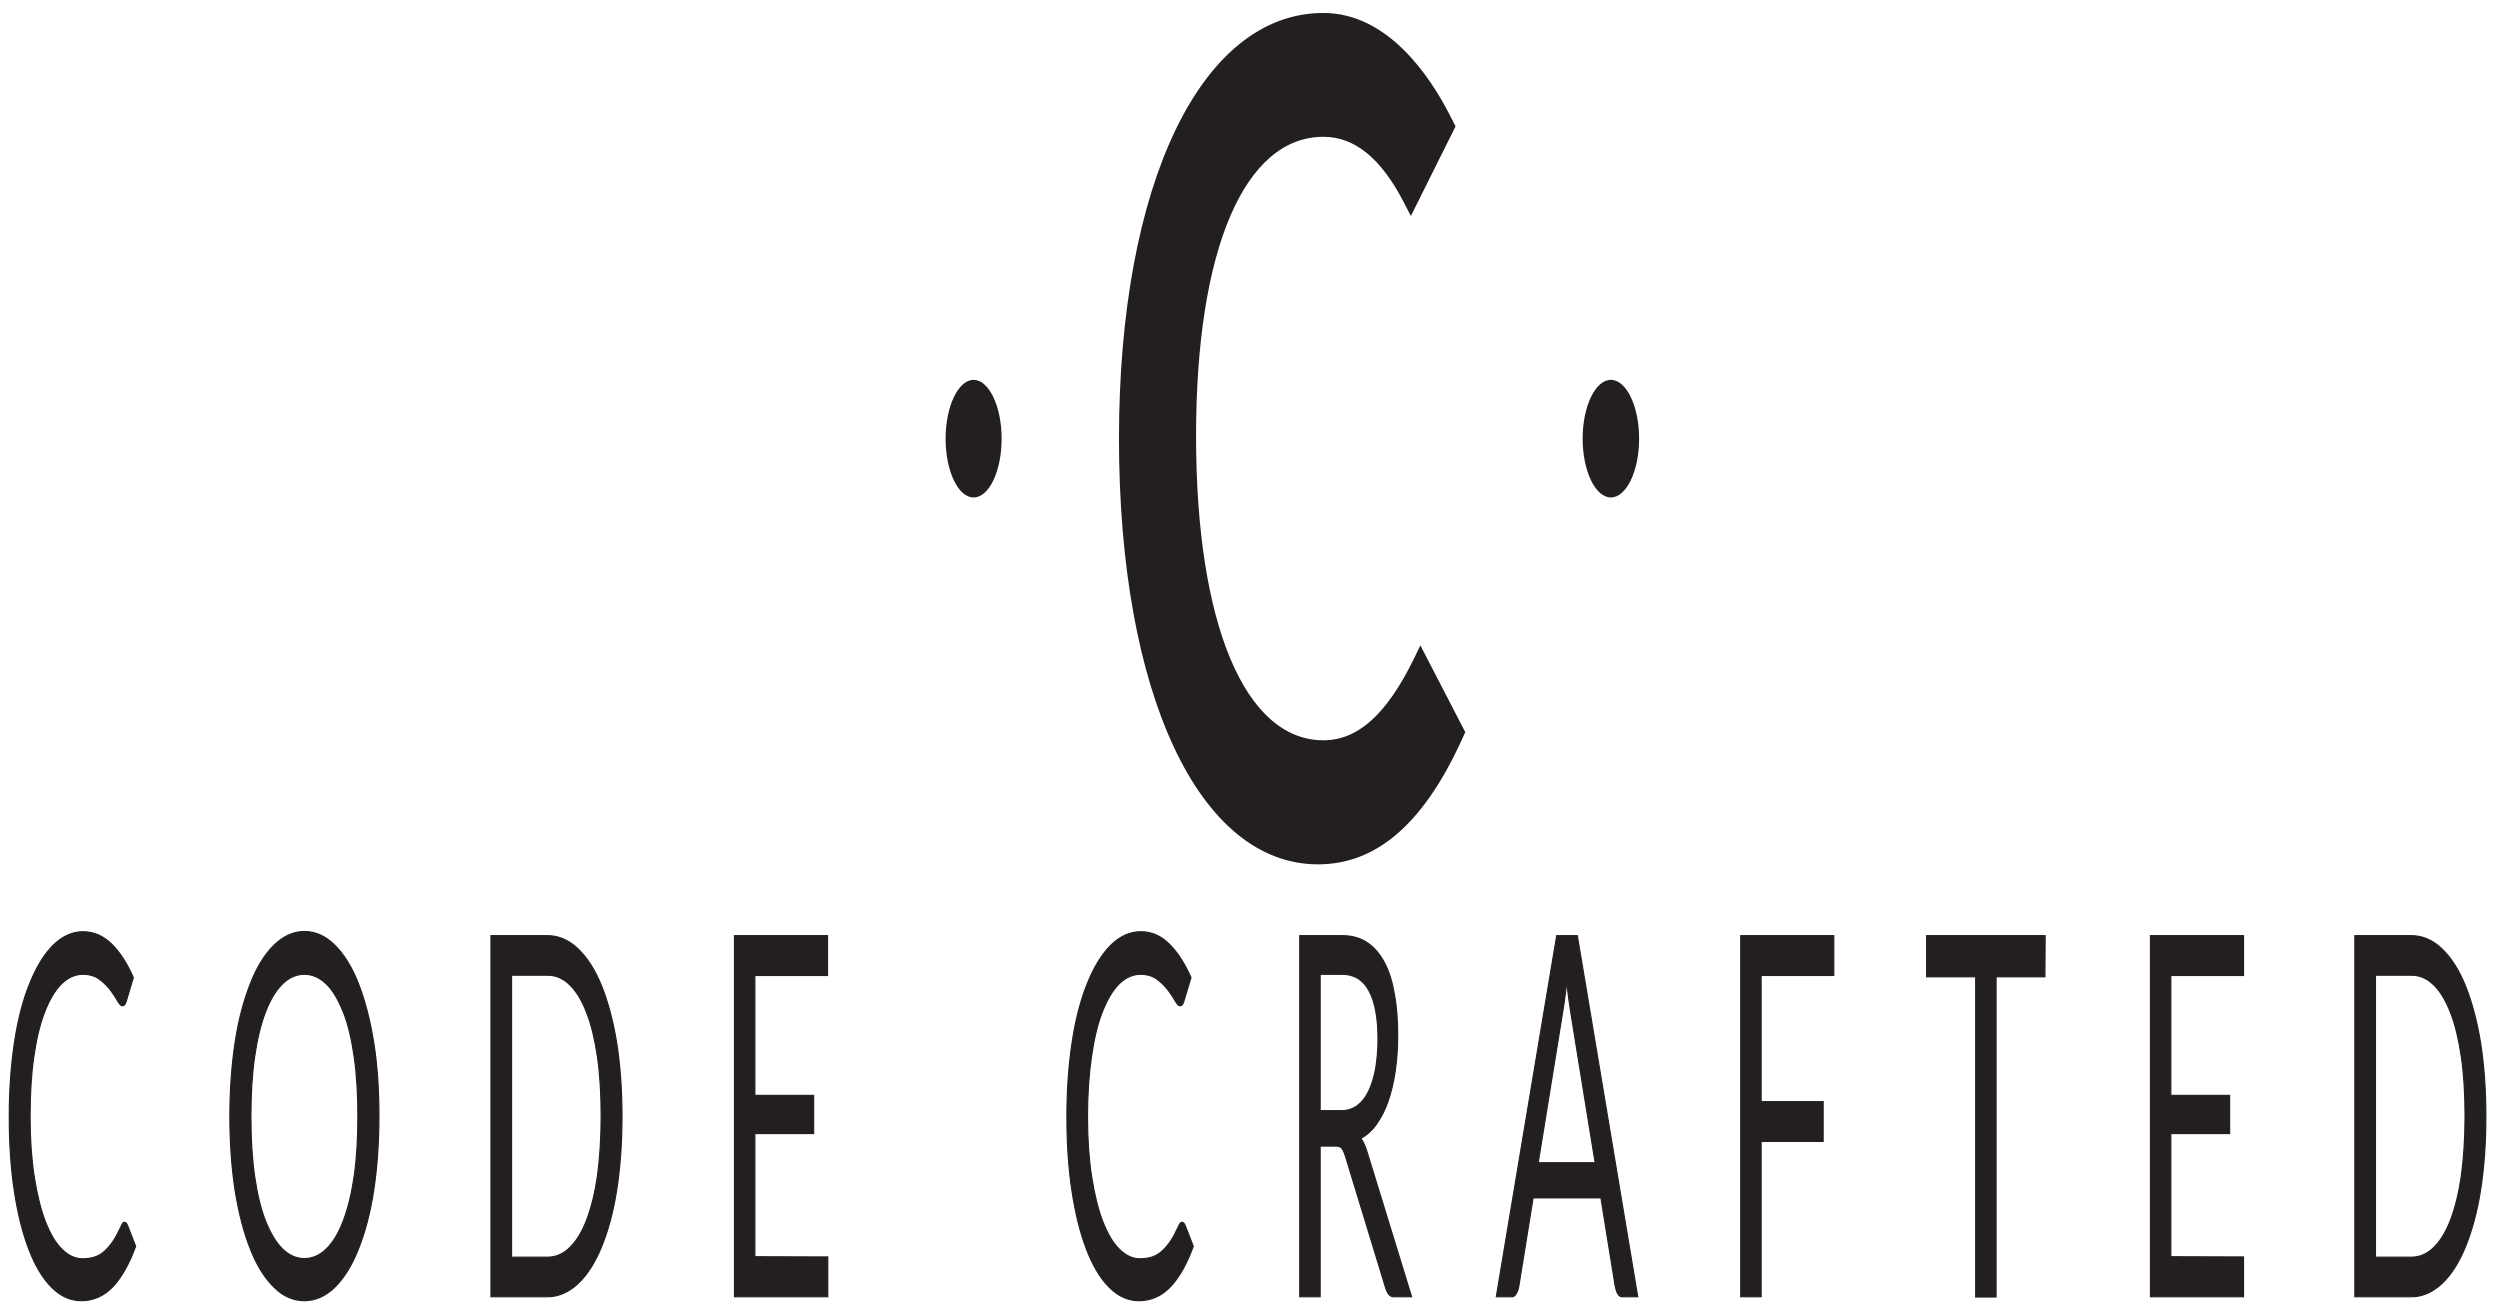
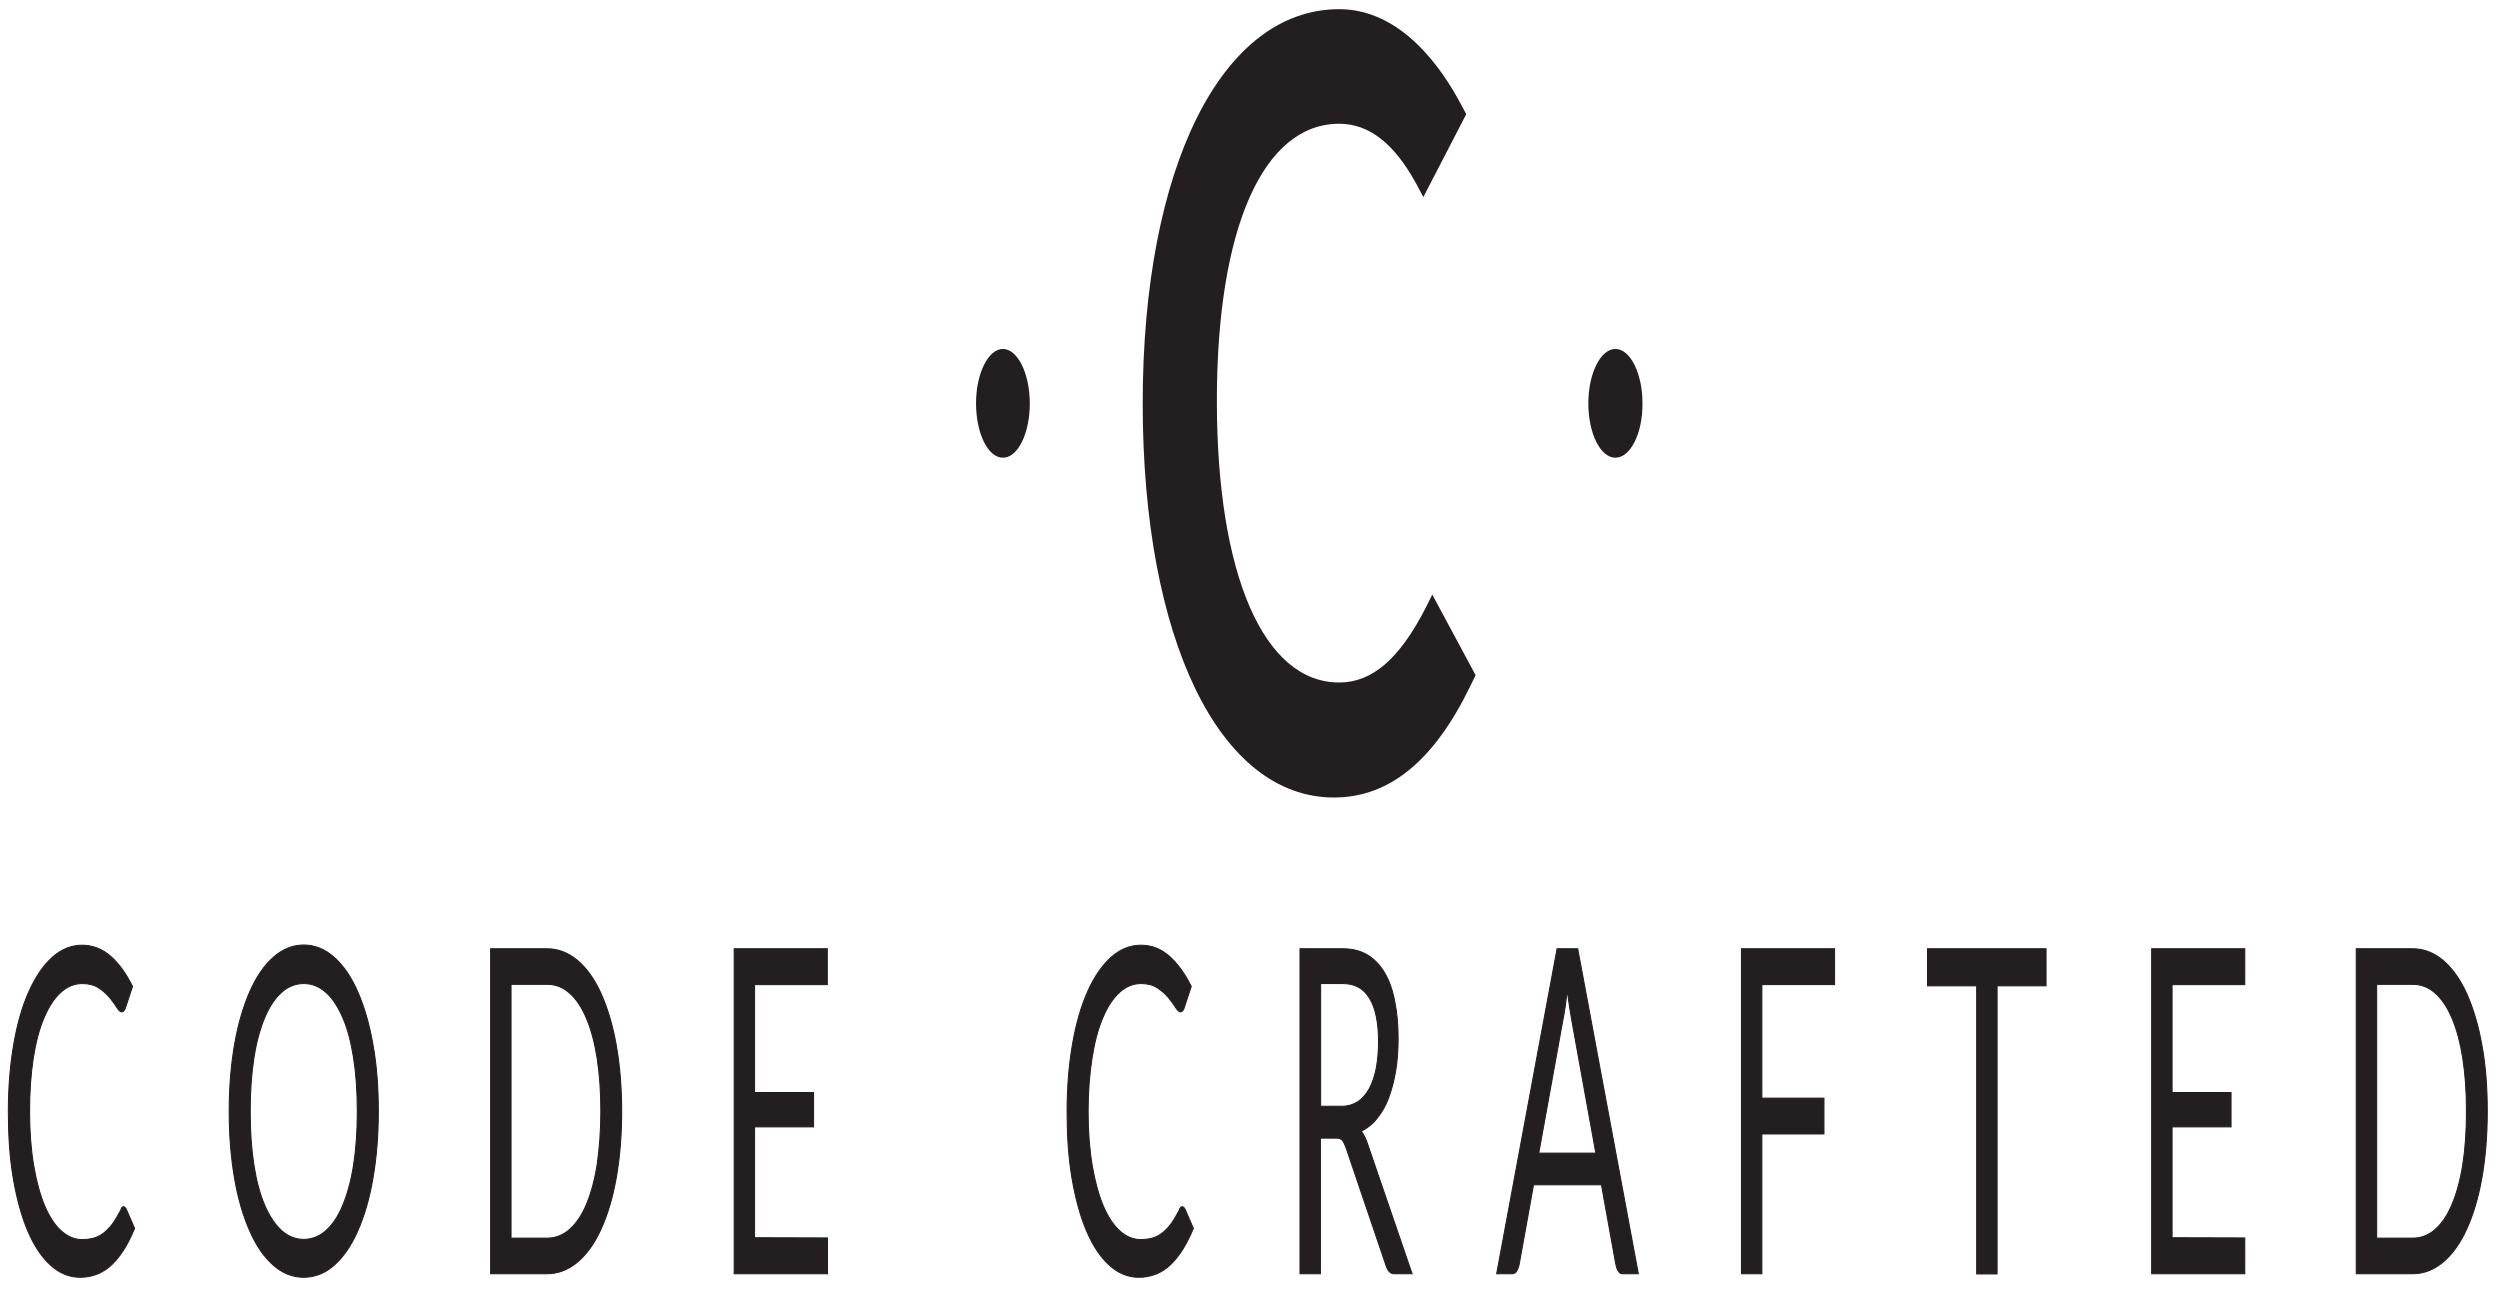
- <svg xmlns="http://www.w3.org/2000/svg" version="1.1" id="Layer_1" x="0px" y="0px" viewBox="0 0 1080 566" style="enable-background:new 0 0 1080 566;" xml:space="preserve">
+ <svg xmlns="http://www.w3.org/2000/svg" version="1.1" id="Layer_1" x="0px" y="0px" viewBox="0 0 1200 630" style="enable-background:new 0 0 1200 630;" xml:space="preserve">
  <style type="text/css">
	.st0{fill:#231F20;stroke:#231F20;stroke-width:0.5;stroke-miterlimit:10;}
	.st1{fill:#231F20;}
</style>
  <g>
-     <path class="st0" d="M53.8,528c0.4,0,0.9,0.5,1.3,1.4l3.5,9c-2.7,7.4-5.9,13.2-9.7,17.3c-3.8,4.1-8.5,6.2-13.8,6.2   c-4.7,0-8.9-1.9-12.8-5.8c-3.9-3.9-7.1-9.3-9.8-16.3s-4.8-15.4-6.3-25.2c-1.5-9.8-2.2-20.6-2.2-32.3s0.8-22.5,2.3-32.3   s3.7-18.2,6.6-25.3s6.2-12.5,10.1-16.4c4-3.9,8.3-5.8,12.9-5.8s8.7,1.8,12.3,5.3s6.7,8.4,9.4,14.5l-2.9,9.7   c-0.2,0.7-0.4,1.3-0.7,1.8c-0.3,0.5-0.7,0.7-1.2,0.7c-0.5,0-1.2-0.7-2-2.1c-0.8-1.4-1.8-3-3.1-4.7c-1.3-1.7-2.9-3.3-4.8-4.7   c-1.9-1.4-4.3-2.1-7.1-2.1c-3.3,0-6.5,1.4-9.3,4.2s-5.2,6.9-7.2,12.1c-2.1,5.3-3.6,11.8-4.7,19.4S13,472.8,13,482.4   s0.6,18.4,1.8,26c1.2,7.6,2.8,14.1,4.8,19.3c2.1,5.3,4.4,9.3,7.2,12c2.8,2.8,5.8,4.1,8.9,4.1c2,0,3.7-0.3,5.3-0.8   c1.5-0.5,3-1.4,4.3-2.6c1.3-1.2,2.5-2.6,3.7-4.4c1.2-1.8,2.2-3.9,3.4-6.4C52.8,528.5,53.3,528,53.8,528L53.8,528L53.8,528z" />
-     <path class="st0" d="M163.7,482.3c0,11.7-0.8,22.4-2.3,32.2c-1.5,9.8-3.8,18.2-6.6,25.2s-6.2,12.5-10.2,16.4   c-4,3.9-8.4,5.8-13.1,5.8c-4.8,0-9.2-1.9-13.1-5.8c-4-3.9-7.4-9.3-10.2-16.4c-2.8-7-5-15.4-6.6-25.2c-1.5-9.8-2.3-20.5-2.3-32.2   s0.8-22.4,2.3-32.2c1.5-9.8,3.8-18.2,6.6-25.3c2.8-7.1,6.2-12.6,10.2-16.5c4-3.9,8.4-5.9,13.1-5.9c4.8,0,9.2,2,13.1,5.9   c4,3.9,7.4,9.4,10.2,16.5s5,15.5,6.6,25.3S163.7,470.6,163.7,482.3z M154.6,482.3c0-9.6-0.5-18.2-1.6-25.8   c-1.1-7.6-2.6-14.1-4.7-19.3s-4.4-9.3-7.3-12.1c-2.9-2.8-6-4.2-9.5-4.2s-6.7,1.4-9.5,4.2c-2.9,2.8-5.3,6.9-7.3,12.1   c-2,5.2-3.6,11.7-4.7,19.3c-1.1,7.6-1.6,16.2-1.6,25.8s0.5,18.2,1.6,25.8c1.1,7.6,2.6,14,4.7,19.3c2.1,5.3,4.5,9.3,7.3,12.1   c2.9,2.8,6,4.2,9.5,4.2c3.5,0,6.7-1.4,9.5-4.2c2.9-2.8,5.3-6.8,7.3-12.1c2-5.3,3.6-11.7,4.7-19.3   C154.1,500.4,154.6,491.9,154.6,482.3L154.6,482.3z" />
-     <path class="st0" d="M268.7,482.3c0,11.7-0.8,22.3-2.3,31.9c-1.5,9.6-3.8,17.8-6.6,24.6s-6.2,12.1-10.2,15.8s-8.4,5.6-13.1,5.6   h-24.4v-156h24.4c4.8,0,9.2,1.9,13.1,5.6s7.4,9,10.2,15.9c2.8,6.9,5,15.1,6.6,24.7C267.9,460,268.7,470.6,268.7,482.3L268.7,482.3   L268.7,482.3z M259.7,482.3c0-9.6-0.5-18.1-1.6-25.7c-1.1-7.5-2.6-13.9-4.7-19.2c-2-5.2-4.4-9.2-7.3-12s-6-4.1-9.5-4.1H221v121.8   h15.6c3.5,0,6.7-1.4,9.5-4.1c2.9-2.8,5.3-6.7,7.3-11.9c2-5.2,3.6-11.6,4.7-19.1C259.1,500.4,259.7,491.8,259.7,482.3L259.7,482.3   L259.7,482.3z" />
-     <path class="st0" d="M357.6,543v17.2h-40.3v-156h40.2v17.2h-31.4v51.8h25.4v16.5h-25.4v53.2L357.6,543L357.6,543L357.6,543z" />
-     <path class="st0" d="M510.7,528c0.4,0,0.9,0.5,1.3,1.4l3.5,9c-2.7,7.4-5.9,13.2-9.7,17.3c-3.8,4.1-8.5,6.2-13.8,6.2   c-4.7,0-8.9-1.9-12.8-5.8c-3.9-3.9-7.1-9.3-9.8-16.3s-4.8-15.4-6.3-25.2c-1.5-9.8-2.2-20.6-2.2-32.3s0.8-22.5,2.3-32.3   c1.5-9.8,3.7-18.2,6.6-25.3c2.8-7,6.2-12.5,10.1-16.4c4-3.9,8.3-5.8,12.9-5.8c4.8,0,8.7,1.8,12.3,5.3c3.6,3.6,6.7,8.4,9.4,14.5   l-2.9,9.7c-0.2,0.7-0.4,1.3-0.7,1.8c-0.3,0.5-0.7,0.7-1.2,0.7c-0.5,0-1.2-0.7-2-2.1s-1.8-3-3.1-4.7s-2.9-3.3-4.8-4.7   c-1.9-1.4-4.3-2.1-7.1-2.1c-3.3,0-6.5,1.4-9.3,4.2c-2.8,2.8-5.2,6.9-7.2,12.1c-2.1,5.3-3.6,11.8-4.7,19.4   c-1.1,7.6-1.7,16.2-1.7,25.8s0.6,18.4,1.8,26c1.2,7.6,2.8,14.1,4.8,19.3c2.1,5.3,4.4,9.3,7.2,12c2.8,2.8,5.8,4.1,8.9,4.1   c2,0,3.7-0.3,5.3-0.8c1.5-0.5,3-1.4,4.3-2.6c1.3-1.2,2.5-2.6,3.7-4.4c1.2-1.8,2.2-3.9,3.4-6.4C509.6,528.5,510.2,528,510.7,528   L510.7,528L510.7,528z" />
-     <path class="st0" d="M609.8,560.2H602c-1.6,0-2.8-1.5-3.6-4.5l-17-55.7c-0.5-1.7-1.1-3-1.6-3.8c-0.6-0.8-1.5-1.1-2.8-1.1h-6.7v65.1   h-8.8v-156h18.4c4.1,0,7.7,1,10.7,3c3,2,5.5,4.9,7.5,8.7c2,3.8,3.4,8.3,4.3,13.7c1,5.3,1.4,11.3,1.4,17.9c0,5.5-0.4,10.7-1.1,15.5   c-0.7,4.8-1.8,9.1-3.1,12.9s-3.1,7.1-5,9.8s-4.2,4.7-6.7,6.1c1.1,1.5,2.1,3.7,2.9,6.6L609.8,560.2L609.8,560.2L609.8,560.2z    M579.7,479.8c2.5,0,4.8-0.8,6.7-2.2c2-1.5,3.6-3.6,4.9-6.3s2.3-6,3-9.8c0.6-3.8,1-8,1-12.5c0-9.3-1.3-16.3-3.9-21   c-2.5-4.7-6.4-7.1-11.5-7.1h-9.6v58.9H579.7z" />
-     <path class="st0" d="M707.5,560.2h-6.8c-0.8,0-1.4-0.5-1.9-1.4s-0.8-2.1-1.1-3.6l-6.1-37.7h-29.3l-6.1,37.7   c-0.2,1.3-0.5,2.5-1.1,3.5c-0.5,1-1.2,1.5-1.9,1.5h-6.8l26.1-156h8.9L707.5,560.2L707.5,560.2L707.5,560.2z M689.1,502.3   l-10.3-63.5c-0.3-1.9-0.6-4.1-1-6.6s-0.6-5.2-1-8c-0.6,5.9-1.3,10.8-2,14.7l-10.3,63.4H689.1L689.1,502.3z" />
-     <path class="st0" d="M760.8,421.4v54.5h26.8v17.2h-26.8v67.1h-8.8v-156h40.2v17.2H760.8L760.8,421.4z" />
-     <path class="st0" d="M883.4,422h-21.1v138.3h-8.8V422h-21.2v-17.8h51.2L883.4,422L883.4,422z" />
-     <path class="st0" d="M969.2,543v17.2H929v-156h40.2v17.2h-31.4v51.8h25.4v16.5h-25.4v53.2L969.2,543L969.2,543z" />
-     <path class="st0" d="M1073.9,482.3c0,11.7-0.8,22.3-2.3,31.9c-1.5,9.6-3.8,17.8-6.6,24.6c-2.8,6.8-6.2,12.1-10.2,15.8   s-8.4,5.6-13.1,5.6h-24.4v-156h24.4c4.8,0,9.2,1.9,13.1,5.6s7.4,9,10.2,15.9c2.8,6.9,5,15.1,6.6,24.7   C1073.1,460,1073.9,470.6,1073.9,482.3L1073.9,482.3L1073.9,482.3z M1064.9,482.3c0-9.6-0.5-18.1-1.6-25.7   c-1.1-7.5-2.6-13.9-4.7-19.2c-2-5.2-4.4-9.2-7.3-12s-6-4.1-9.5-4.1h-15.6v121.8h15.6c3.5,0,6.7-1.4,9.5-4.1   c2.9-2.8,5.3-6.7,7.3-11.9c2-5.2,3.6-11.6,4.7-19.1C1064.3,500.4,1064.9,491.8,1064.9,482.3L1064.9,482.3L1064.9,482.3z" />
+     <path class="st0" d="M59.3,579.2c0.4,0,1,0.5,1.4,1.4l3.9,9c-3,7.4-6.6,13.2-10.8,17.3s-9.5,6.2-15.3,6.2c-5.2,0-9.9-1.9-14.2-5.8   c-4.3-3.9-7.9-9.3-10.9-16.3s-5.3-15.4-7-25.2S4,545.2,4,533.5c0-11.7,0.9-22.5,2.6-32.3s4.1-18.2,7.3-25.3s6.9-12.5,11.2-16.4   c4.4-3.9,9.2-5.8,14.3-5.8s9.7,1.8,13.7,5.3s7.5,8.4,10.5,14.5l-3.2,9.7c-0.2,0.7-0.4,1.3-0.8,1.8s-0.8,0.7-1.3,0.7   c-0.6,0-1.3-0.7-2.2-2.1c-0.9-1.4-2-3-3.4-4.7c-1.4-1.7-3.2-3.3-5.3-4.7c-2.1-1.4-4.8-2.1-7.9-2.1c-3.7,0-7.2,1.4-10.3,4.2   s-5.8,6.9-8,12.1c-2.3,5.3-4,11.8-5.2,19.4c-1.2,7.6-1.8,16.2-1.8,25.8c0,9.6,0.7,18.4,2,26c1.3,7.6,3.1,14.1,5.3,19.3   c2.3,5.3,4.9,9.3,8,12c3.1,2.8,6.5,4.1,9.9,4.1c2.2,0,4.1-0.3,5.9-0.8c1.7-0.5,3.3-1.4,4.8-2.6c1.4-1.2,2.8-2.6,4.1-4.4   c1.3-1.8,2.4-3.9,3.8-6.4C58.2,579.7,58.8,579.2,59.3,579.2L59.3,579.2L59.3,579.2z" />
+     <path class="st0" d="M181.6,533.5c0,11.7-0.9,22.4-2.6,32.2c-1.7,9.8-4.2,18.2-7.3,25.2c-3.1,7-6.9,12.5-11.3,16.4   c-4.4,3.9-9.3,5.8-14.6,5.8c-5.3,0-10.2-1.9-14.6-5.8c-4.4-3.9-8.2-9.3-11.3-16.4c-3.1-7-5.6-15.4-7.3-25.2   c-1.7-9.8-2.6-20.5-2.6-32.2s0.9-22.4,2.6-32.2c1.7-9.8,4.2-18.2,7.3-25.3c3.1-7.1,6.9-12.6,11.3-16.5c4.4-3.9,9.3-5.9,14.6-5.9   c5.3,0,10.2,2,14.6,5.9c4.4,3.9,8.2,9.4,11.3,16.5c3.1,7.1,5.6,15.5,7.3,25.3C180.8,511.1,181.6,521.8,181.6,533.5z M171.5,533.5   c0-9.6-0.6-18.2-1.8-25.8c-1.2-7.6-2.9-14.1-5.2-19.3c-2.3-5.2-4.9-9.3-8.1-12.1c-3.2-2.8-6.7-4.2-10.6-4.2s-7.5,1.4-10.6,4.2   c-3.2,2.8-5.9,6.9-8.1,12.1s-4,11.7-5.2,19.3c-1.2,7.6-1.8,16.2-1.8,25.8s0.6,18.2,1.8,25.8c1.2,7.6,2.9,14,5.2,19.3   s5,9.3,8.1,12.1c3.2,2.8,6.7,4.2,10.6,4.2s7.5-1.4,10.6-4.2c3.2-2.8,5.9-6.8,8.1-12.1c2.2-5.3,4-11.7,5.2-19.3   C170.9,551.6,171.5,543.1,171.5,533.5L171.5,533.5z" />
+     <path class="st0" d="M298.4,533.5c0,11.7-0.9,22.3-2.6,31.9c-1.7,9.6-4.2,17.8-7.3,24.6c-3.1,6.8-6.9,12.1-11.3,15.8   c-4.4,3.7-9.3,5.6-14.6,5.6h-27.1v-156h27.1c5.3,0,10.2,1.9,14.6,5.6s8.2,9,11.3,15.9c3.1,6.9,5.6,15.1,7.3,24.7   C297.5,511.2,298.4,521.8,298.4,533.5L298.4,533.5L298.4,533.5z M288.4,533.5c0-9.6-0.6-18.1-1.8-25.7c-1.2-7.5-2.9-13.9-5.2-19.2   c-2.2-5.2-4.9-9.2-8.1-12c-3.2-2.8-6.7-4.1-10.6-4.1h-17.4v121.8h17.4c3.9,0,7.5-1.4,10.6-4.1c3.2-2.8,5.9-6.7,8.1-11.9   s4-11.6,5.2-19.1C287.7,551.6,288.4,543,288.4,533.5L288.4,533.5L288.4,533.5z" />
+     <path class="st0" d="M397.2,594.2v17.2h-44.8v-156h44.7v17.2h-34.9v51.8h28.3v16.5h-28.3v53.2L397.2,594.2L397.2,594.2L397.2,594.2   z" />
+     <path class="st0" d="M567.5,579.2c0.4,0,1,0.5,1.4,1.4l3.9,9c-3,7.4-6.6,13.2-10.8,17.3s-9.5,6.2-15.3,6.2c-5.2,0-9.9-1.9-14.2-5.8   c-4.3-3.9-7.9-9.3-10.9-16.3c-3-7-5.3-15.4-7-25.2c-1.7-9.8-2.4-20.6-2.4-32.3c0-11.7,0.9-22.5,2.6-32.3c1.7-9.8,4.1-18.2,7.3-25.3   c3.1-7,6.9-12.5,11.2-16.4c4.4-3.9,9.2-5.8,14.3-5.8c5.3,0,9.7,1.8,13.7,5.3c4,3.6,7.5,8.4,10.5,14.5l-3.2,9.7   c-0.2,0.7-0.4,1.3-0.8,1.8s-0.8,0.7-1.3,0.7s-1.3-0.7-2.2-2.1c-0.9-1.4-2-3-3.4-4.7c-1.4-1.7-3.2-3.3-5.3-4.7   c-2.1-1.4-4.8-2.1-7.9-2.1c-3.7,0-7.2,1.4-10.3,4.2c-3.1,2.8-5.8,6.9-8,12.1c-2.3,5.3-4,11.8-5.2,19.4c-1.2,7.6-1.9,16.2-1.9,25.8   s0.7,18.4,2,26c1.3,7.6,3.1,14.1,5.3,19.3c2.3,5.3,4.9,9.3,8,12c3.1,2.8,6.5,4.1,9.9,4.1c2.2,0,4.1-0.3,5.9-0.8   c1.7-0.5,3.3-1.4,4.8-2.6c1.4-1.2,2.8-2.6,4.1-4.4c1.3-1.8,2.4-3.9,3.8-6.4C566.3,579.7,567,579.2,567.5,579.2L567.5,579.2   L567.5,579.2z" />
+     <path class="st0" d="M677.8,611.4h-8.7c-1.8,0-3.1-1.5-4-4.5l-18.9-55.7c-0.6-1.7-1.2-3-1.8-3.8c-0.7-0.8-1.7-1.1-3.1-1.1h-7.5   v65.1H624v-156h20.5c4.6,0,8.6,1,11.9,3c3.3,2,6.1,4.9,8.3,8.7c2.2,3.8,3.8,8.3,4.8,13.7c1.1,5.3,1.6,11.3,1.6,17.9   c0,5.5-0.4,10.7-1.2,15.5c-0.8,4.8-2,9.1-3.4,12.9s-3.4,7.1-5.6,9.8c-2.1,2.7-4.7,4.7-7.5,6.1c1.2,1.5,2.3,3.7,3.2,6.6L677.8,611.4   L677.8,611.4L677.8,611.4z M644.3,531c2.8,0,5.3-0.8,7.5-2.2c2.2-1.5,4-3.6,5.5-6.3c1.4-2.7,2.6-6,3.3-9.8c0.7-3.8,1.1-8,1.1-12.5   c0-9.3-1.4-16.3-4.3-21c-2.8-4.7-7.1-7.1-12.8-7.1h-10.7V531H644.3z" />
+     <path class="st0" d="M786.4,611.4h-7.6c-0.9,0-1.6-0.5-2.1-1.4c-0.6-0.9-0.9-2.1-1.2-3.6l-6.8-37.7h-32.6l-6.8,37.7   c-0.2,1.3-0.6,2.5-1.2,3.5c-0.6,1-1.3,1.5-2.1,1.5h-7.6l29-156h9.9L786.4,611.4L786.4,611.4L786.4,611.4z M766,553.5L754.5,490   c-0.3-1.9-0.7-4.1-1.1-6.6c-0.4-2.5-0.7-5.2-1.1-8c-0.7,5.9-1.4,10.8-2.2,14.7l-11.5,63.4H766L766,553.5z" />
+     <path class="st0" d="M845.7,472.6v54.5h29.8v17.2h-29.8v67.1h-9.8v-156h44.7v17.2L845.7,472.6L845.7,472.6z" />
+     <path class="st0" d="M982.1,473.2h-23.5v138.3h-9.8V473.2h-23.6v-17.8h56.9L982.1,473.2L982.1,473.2z" />
+     <path class="st0" d="M1077.5,594.2v17.2h-44.7v-156h44.7v17.2h-34.9v51.8h28.3v16.5h-28.3v53.2L1077.5,594.2L1077.5,594.2z" />
+     <path class="st0" d="M1193.9,533.5c0,11.7-0.9,22.3-2.6,31.9c-1.7,9.6-4.2,17.8-7.3,24.6c-3.1,6.8-6.9,12.1-11.3,15.8   c-4.4,3.7-9.3,5.6-14.6,5.6H1131v-156h27.1c5.3,0,10.2,1.9,14.6,5.6c4.3,3.7,8.2,9,11.3,15.9c3.1,6.9,5.6,15.1,7.3,24.7   C1193.1,511.2,1193.9,521.8,1193.9,533.5L1193.9,533.5L1193.9,533.5z M1183.9,533.5c0-9.6-0.6-18.1-1.8-25.7   c-1.2-7.5-2.9-13.9-5.2-19.2c-2.2-5.2-4.9-9.2-8.1-12s-6.7-4.1-10.6-4.1h-17.4v121.8h17.4c3.9,0,7.5-1.4,10.6-4.1   c3.2-2.8,5.9-6.7,8.1-11.9s4-11.6,5.2-19.1C1183.3,551.6,1183.9,543,1183.9,533.5L1183.9,533.5L1183.9,533.5z" />
  </g>
  <g>
-     <path class="st1" d="M613.6,278.8l-3,6.2c-11.7,23.7-24,34.8-38.9,34.8c-33.9,0-55-50.3-55-131.4s21.1-129.3,55-129.3   c13.5,0,24.8,9.2,34.7,28.2l3.1,6l19.3-38.7l-2.6-5.1c-8.4-16.4-26.6-43.9-54.5-43.9c-52.8,0-88.3,73.9-88.3,183.9   s34.5,183.9,86,183.9c24.8,0,44.9-17,61.2-51.9l2.4-5.2L613.6,278.8L613.6,278.8L613.6,278.8z" />
+     <path class="st1" d="M687.5,285.4l-3.2,6.4c-12.5,24.4-25.6,35.8-41.5,35.8c-36.2,0-58.7-51.7-58.7-135.2s22.5-133,58.7-133   c14.4,0,26.5,9.5,37.1,29l3.3,6.2l20.6-39.8l-2.8-5.2c-9-16.9-28.4-45.2-58.2-45.2c-56.4,0-94.3,76-94.3,189.2   s36.8,189.2,91.8,189.2c26.5,0,48-17.5,65.4-53.4l2.6-5.3L687.5,285.4L687.5,285.4L687.5,285.4z" />
    <g>
-       <ellipse class="st1" cx="695.9" cy="189.5" rx="11.6" ry="24.3" />
-       <path class="st1" d="M695.9,214.9c-6.7,0-12.2-11.4-12.2-25.4s5.5-25.4,12.2-25.4s12.2,11.4,12.2,25.4S702.6,214.9,695.9,214.9z     M695.9,166.3c-6.1,0-11.1,10.4-11.1,23.2s5,23.2,11.1,23.2s11.1-10.4,11.1-23.2S702,166.3,695.9,166.3z" />
+       <ellipse class="st1" cx="775.4" cy="193.6" rx="12.4" ry="25" />
+       <path class="st1" d="M775.4,219.7c-7.2,0-13-11.7-13-26.1c0-14.4,5.9-26.1,13-26.1s13,11.7,13,26.1    C788.5,208,782.6,219.7,775.4,219.7z M775.4,169.7c-6.5,0-11.9,10.7-11.9,23.9c0,13.2,5.3,23.9,11.9,23.9s11.9-10.7,11.9-23.9    C787.3,180.4,781.9,169.7,775.4,169.7z" />
    </g>
    <g>
-       <ellipse class="st1" cx="420.6" cy="189.5" rx="11.6" ry="24.3" />
-       <path class="st1" d="M420.6,214.9c-6.7,0-12.1-11.4-12.1-25.4s5.5-25.4,12.1-25.4s12.1,11.4,12.1,25.4S427.3,214.9,420.6,214.9z     M420.6,166.3c-6.1,0-11.1,10.4-11.1,23.2s5,23.2,11.1,23.2s11.1-10.4,11.1-23.2S426.7,166.3,420.6,166.3z" />
+       <ellipse class="st1" cx="481.4" cy="193.6" rx="12.4" ry="25" />
+       <path class="st1" d="M481.4,219.7c-7.2,0-12.9-11.7-12.9-26.1c0-14.4,5.9-26.1,12.9-26.1s12.9,11.7,12.9,26.1    C494.3,208,488.6,219.7,481.4,219.7z M481.4,169.7c-6.5,0-11.9,10.7-11.9,23.9c0,13.2,5.3,23.9,11.9,23.9s11.9-10.7,11.9-23.9    C493.3,180.4,487.9,169.7,481.4,169.7z" />
    </g>
  </g>
</svg>
